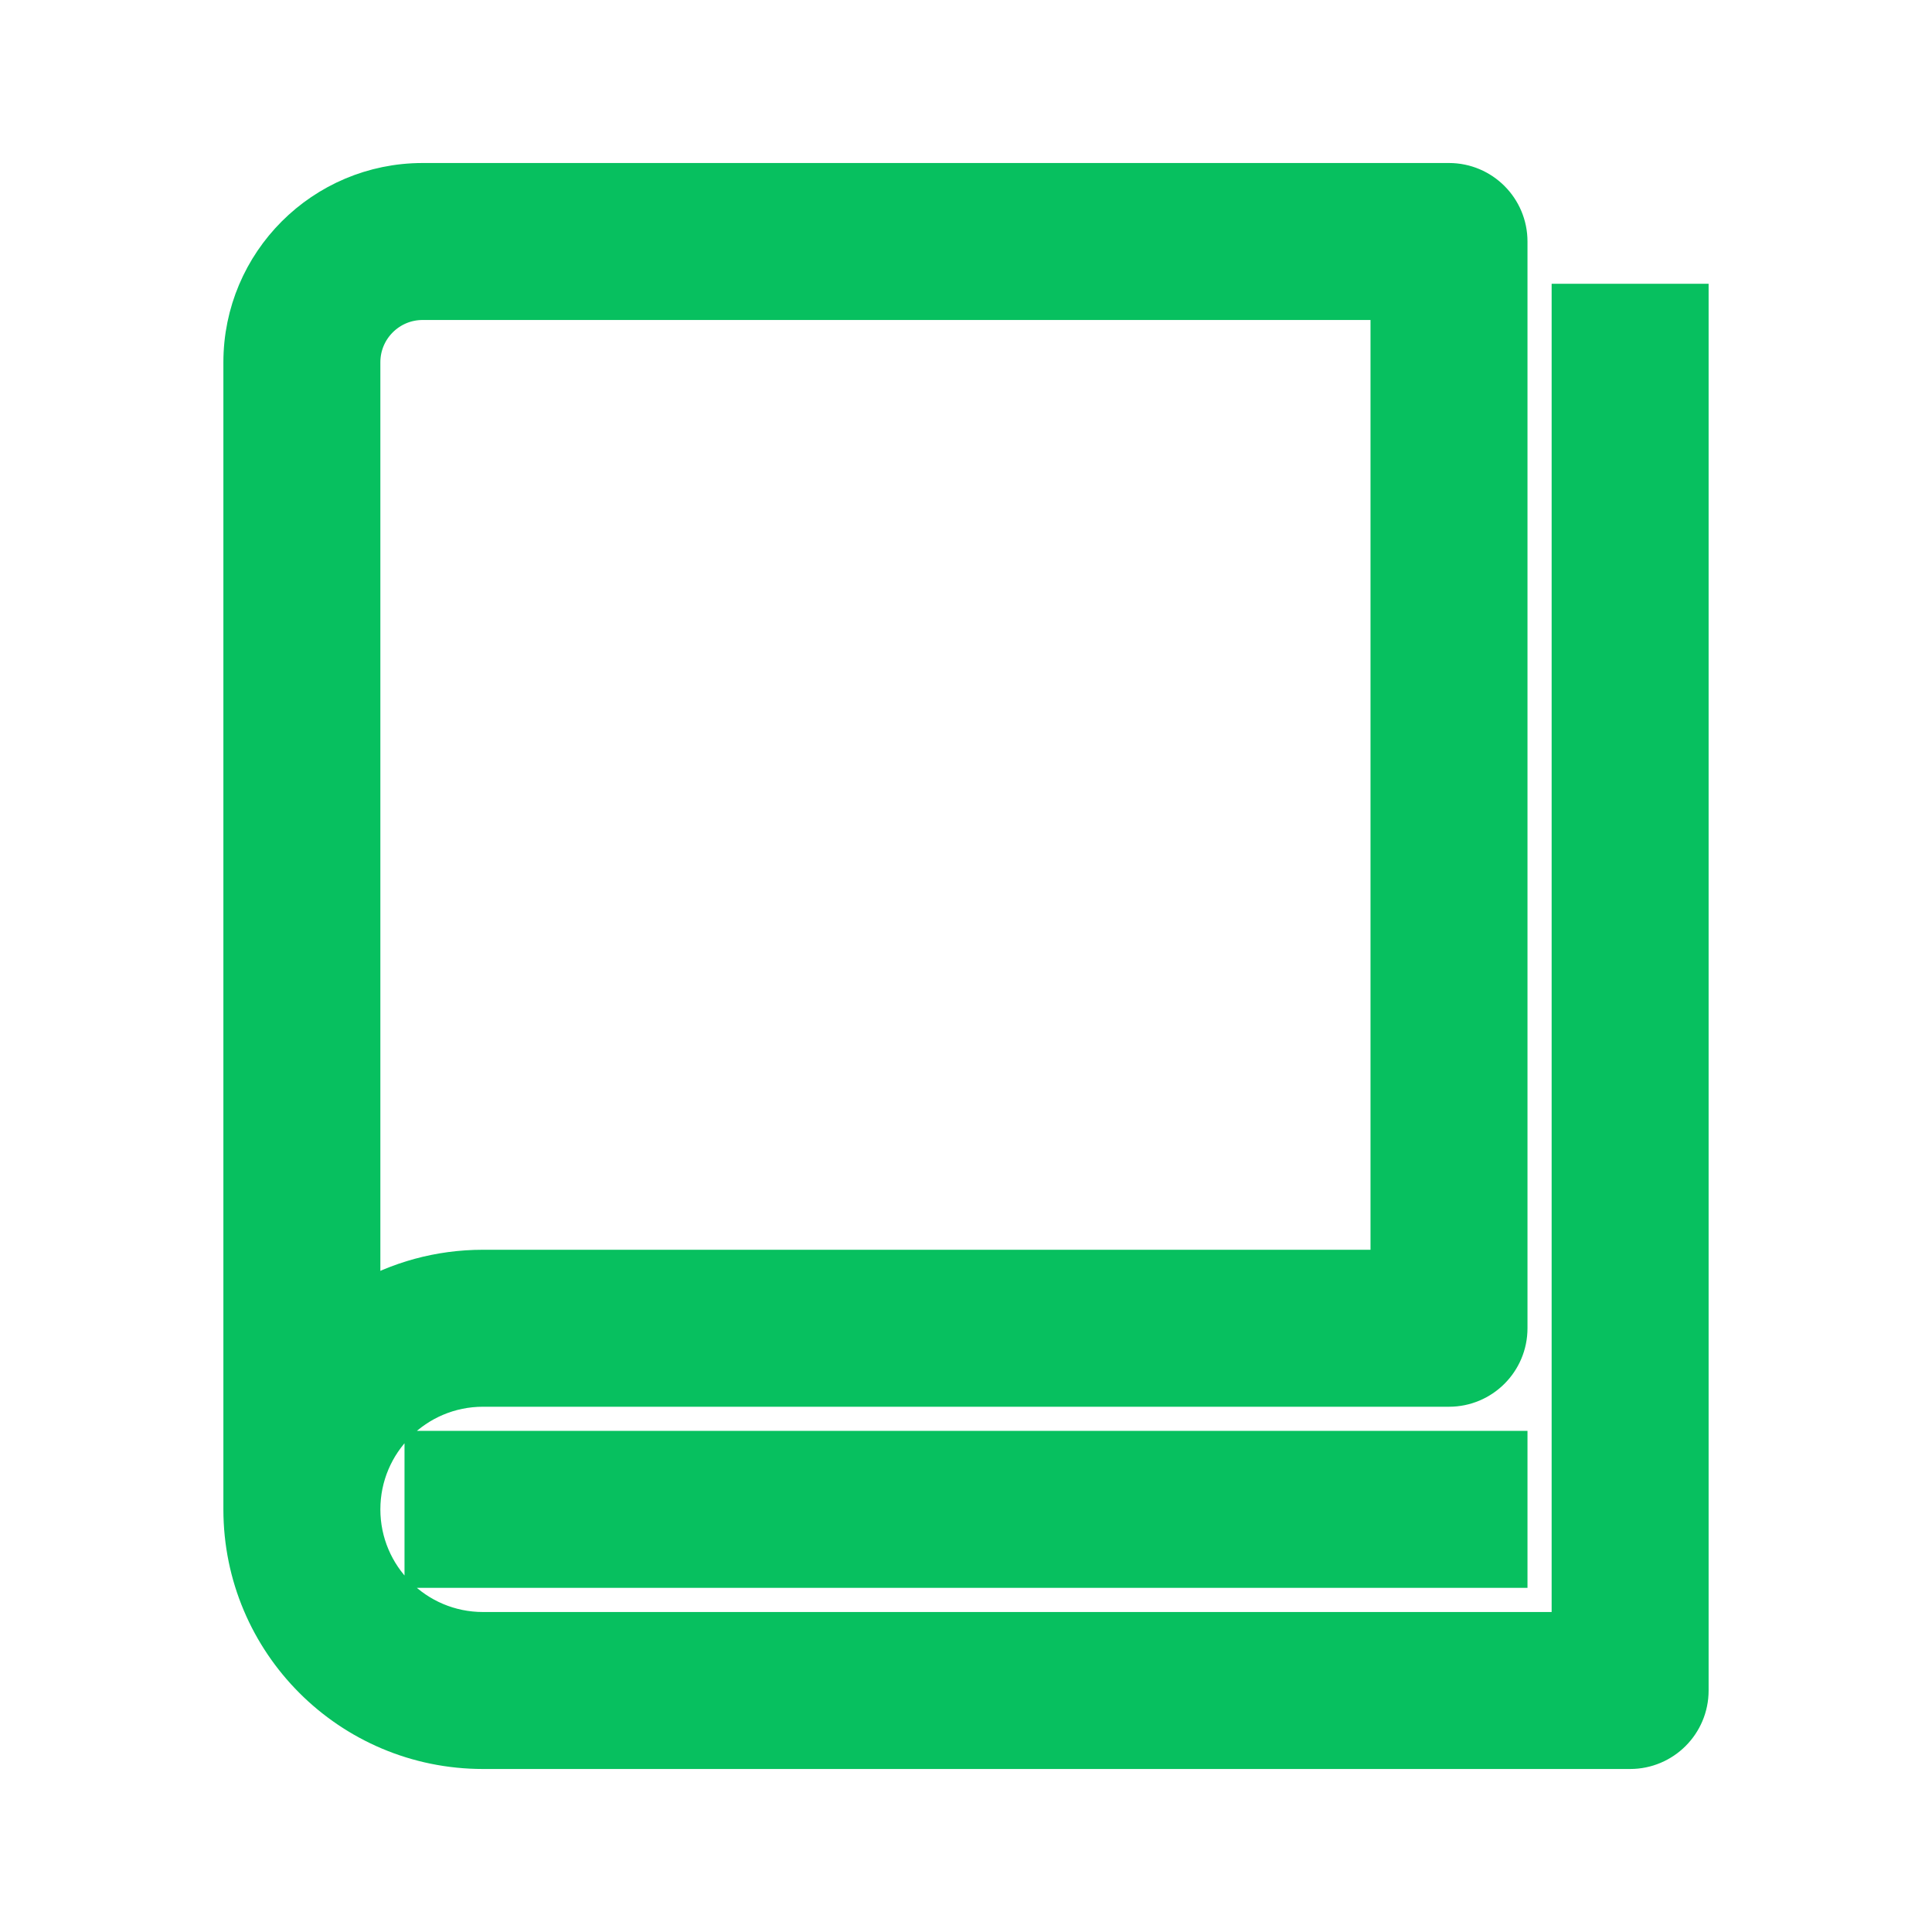
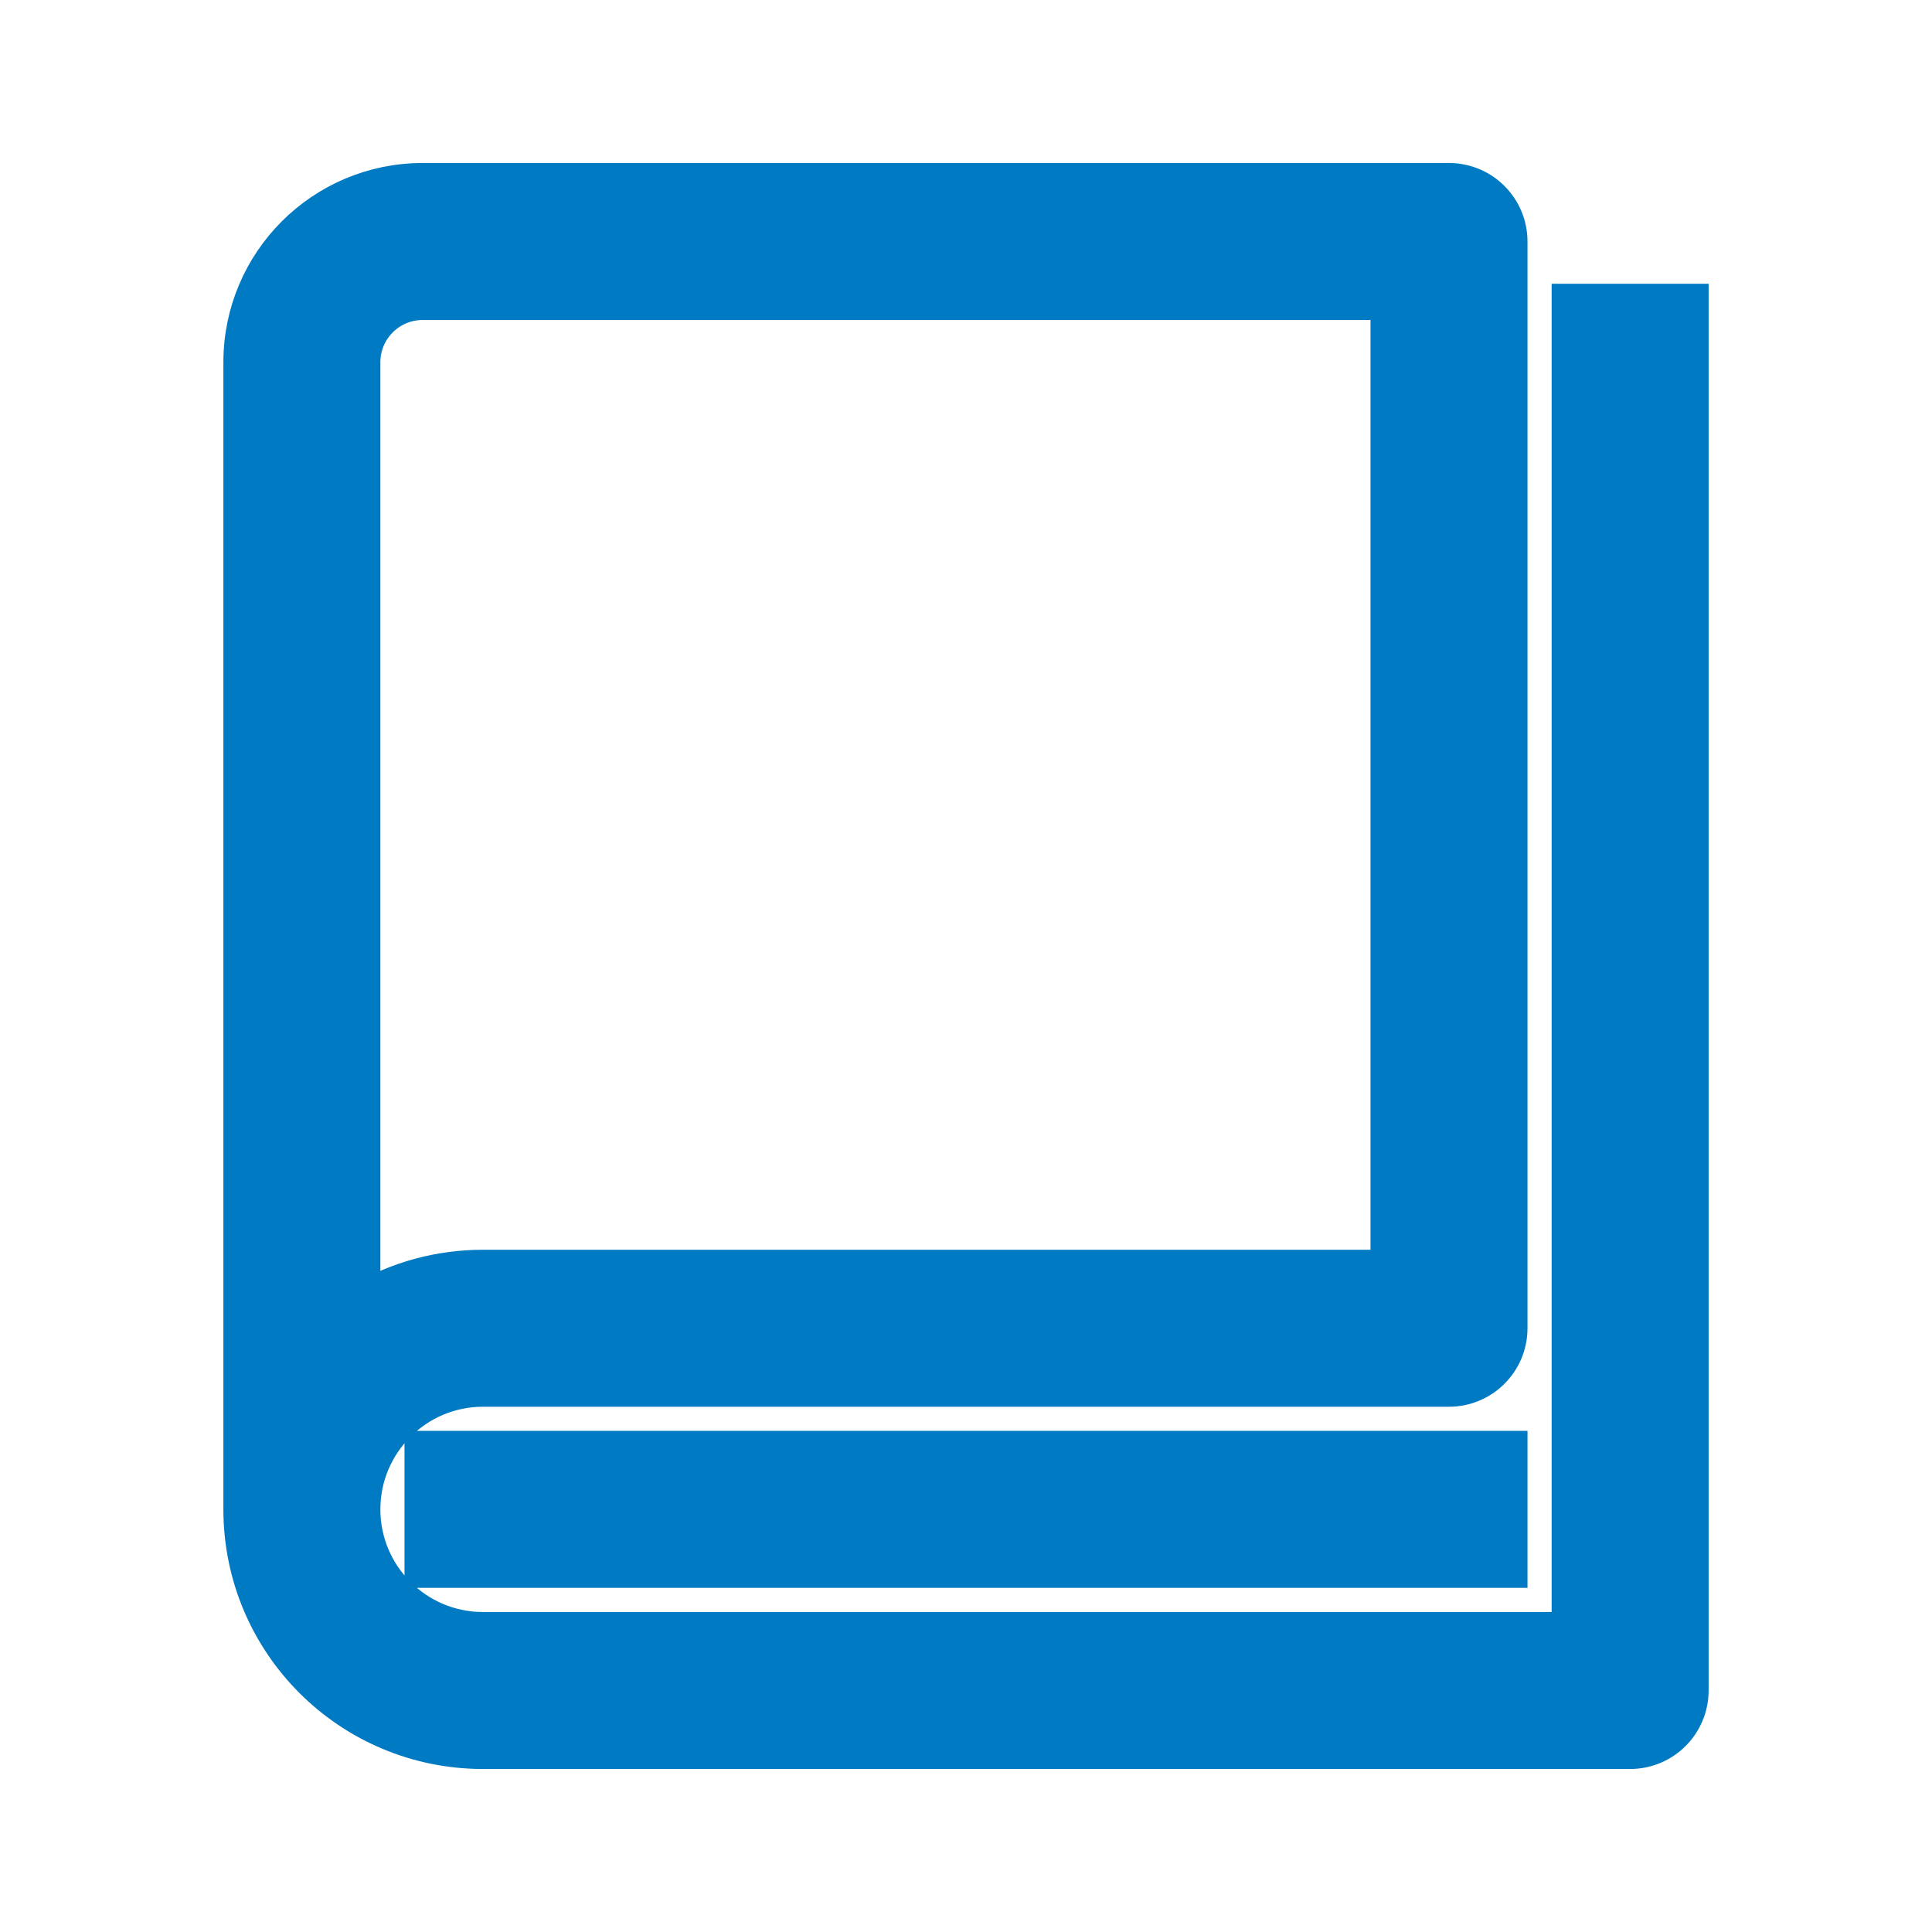
<svg xmlns="http://www.w3.org/2000/svg" fill="none" viewBox="0 0 16 16" width="128" height="128">
-   <path fill-rule="evenodd" clip-rule="evenodd" d="M2 3C2 2.172 2.672 1.5 3.5 1.5H12C12.276 1.5 12.5 1.724 12.5 2V11C12.5 11.276 12.276 11.5 12 11.5H4C3.448 11.5 3 11.948 3 12.5C3 13.052 3.448 13.5 4 13.5H13V2.5H14V14C14 14.276 13.776 14.5 13.5 14.5H4C2.895 14.5 2 13.605 2 12.5V3ZM3 10.768C3.294 10.597 3.636 10.5 4 10.5H11.5V2.5H3.5C3.224 2.5 3 2.724 3 3V10.768ZM12.5 13H3.5V12H12.5V13Z" fill="#07C05F" stroke="#07C05F" stroke-width="0.3" />
+   <path fill-rule="evenodd" clip-rule="evenodd" d="M2 3C2 2.172 2.672 1.5 3.5 1.5H12C12.276 1.5 12.5 1.724 12.5 2V11C12.5 11.276 12.276 11.5 12 11.5H4C3.448 11.5 3 11.948 3 12.5C3 13.052 3.448 13.5 4 13.5H13V2.5H14V14C14 14.276 13.776 14.5 13.5 14.5H4C2.895 14.5 2 13.605 2 12.5V3ZM3 10.768C3.294 10.597 3.636 10.5 4 10.5H11.5V2.5H3.5C3.224 2.5 3 2.724 3 3V10.768ZM12.5 13H3.5V12H12.5V13Z" fill="#007AC3" stroke="#007AC3" stroke-width="0.3" />
</svg>
